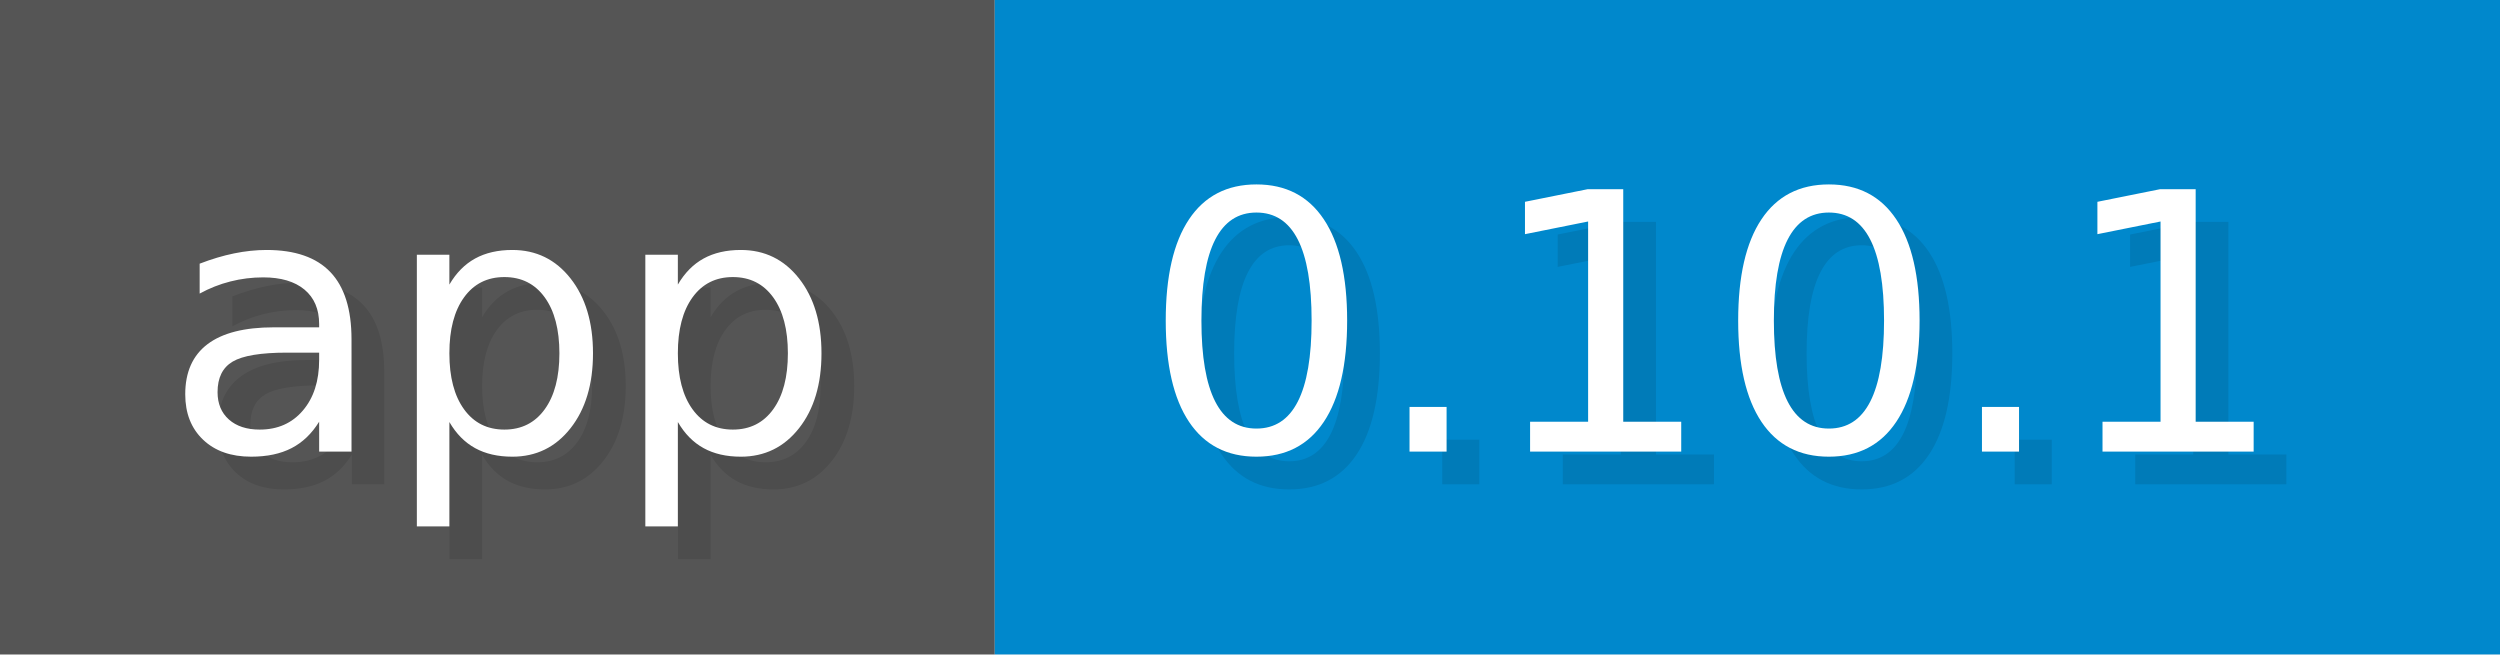
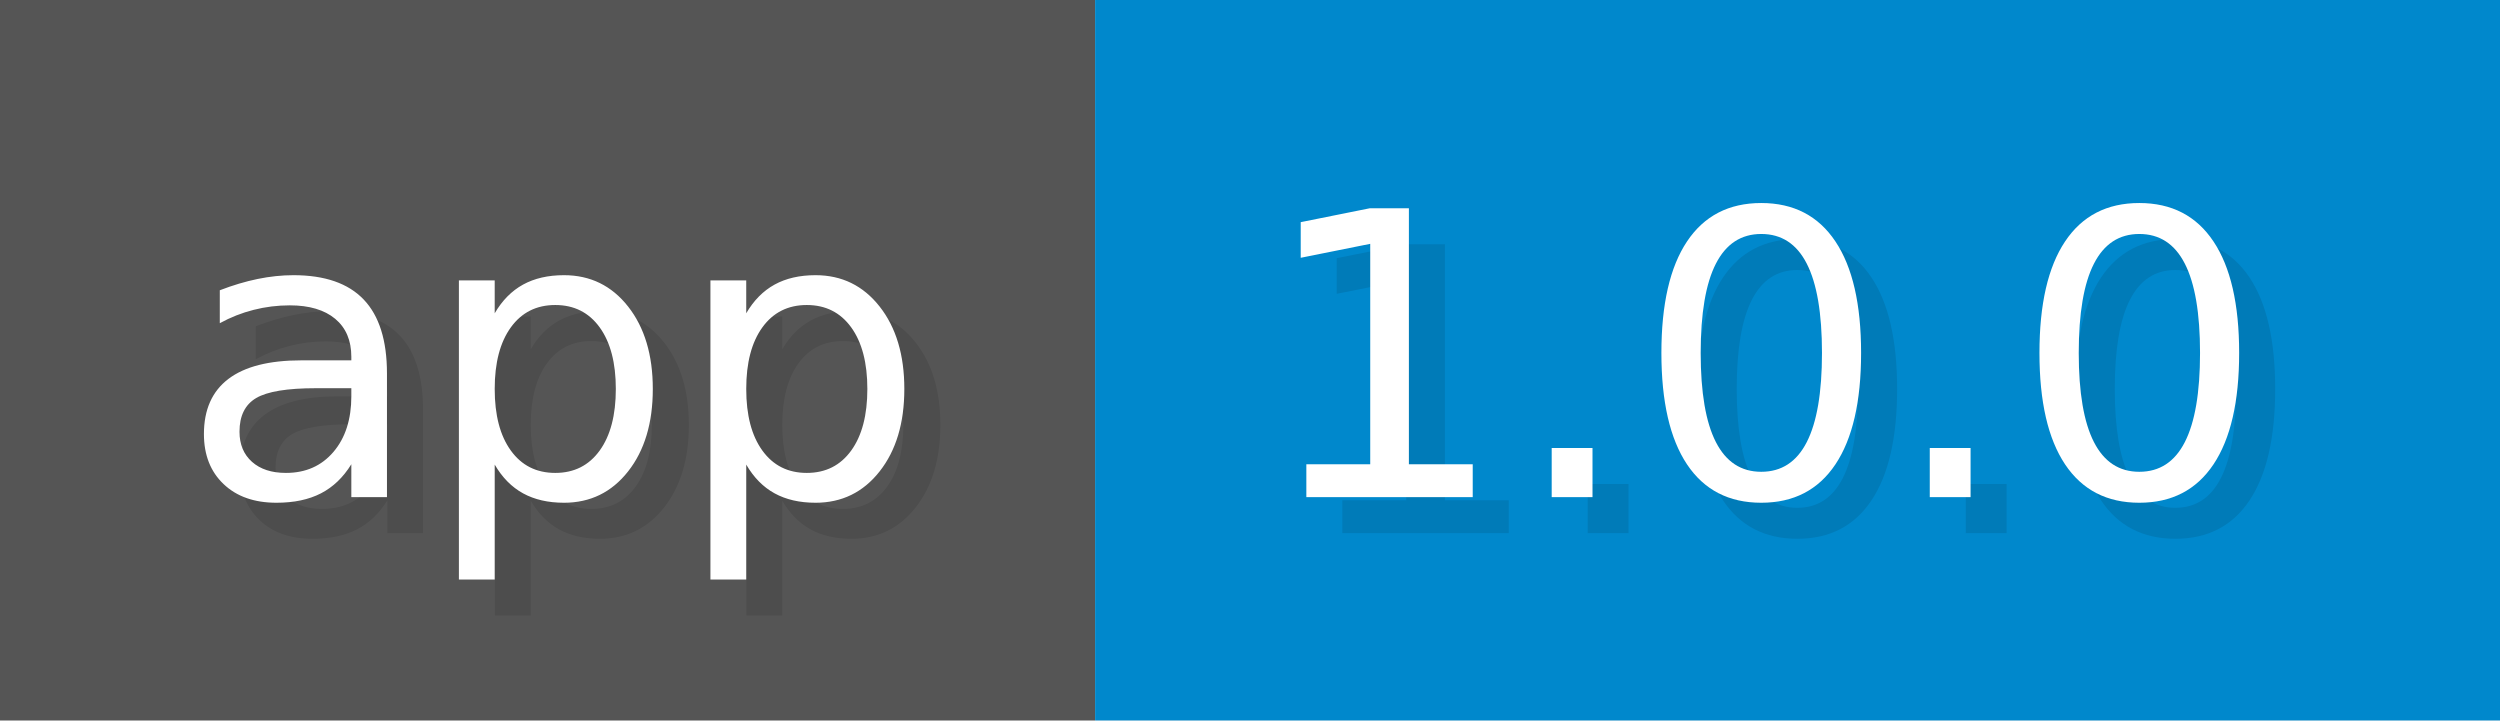
- <svg xmlns="http://www.w3.org/2000/svg" width="76.4" height="20" viewBox="0 0 764 200">
+ <svg xmlns="http://www.w3.org/2000/svg" width="69.4" height="20" viewBox="0 0 694 200">
  <g>
    <rect fill="#555" width="304" height="200" />
-     <rect fill="#08C" x="304" width="460" height="200" />
+     <rect fill="#08C" x="304" width="390" height="200" />
  </g>
  <g fill="#fff" text-anchor="start" font-family="Verdana,DejaVu Sans,sans-serif" font-size="110">
    <text x="60" y="148" textLength="204" fill="#000" opacity="0.1">app</text>
    <text x="50" y="138" textLength="204">app</text>
-     <text x="359" y="148" textLength="360" fill="#000" opacity="0.1">0.10.1</text>
-     <text x="349" y="138" textLength="360">0.10.1</text>
+     <text x="359" y="148" textLength="290" fill="#000" opacity="0.1">1.0.0</text>
+     <text x="349" y="138" textLength="290">1.0.0</text>
  </g>
</svg>
